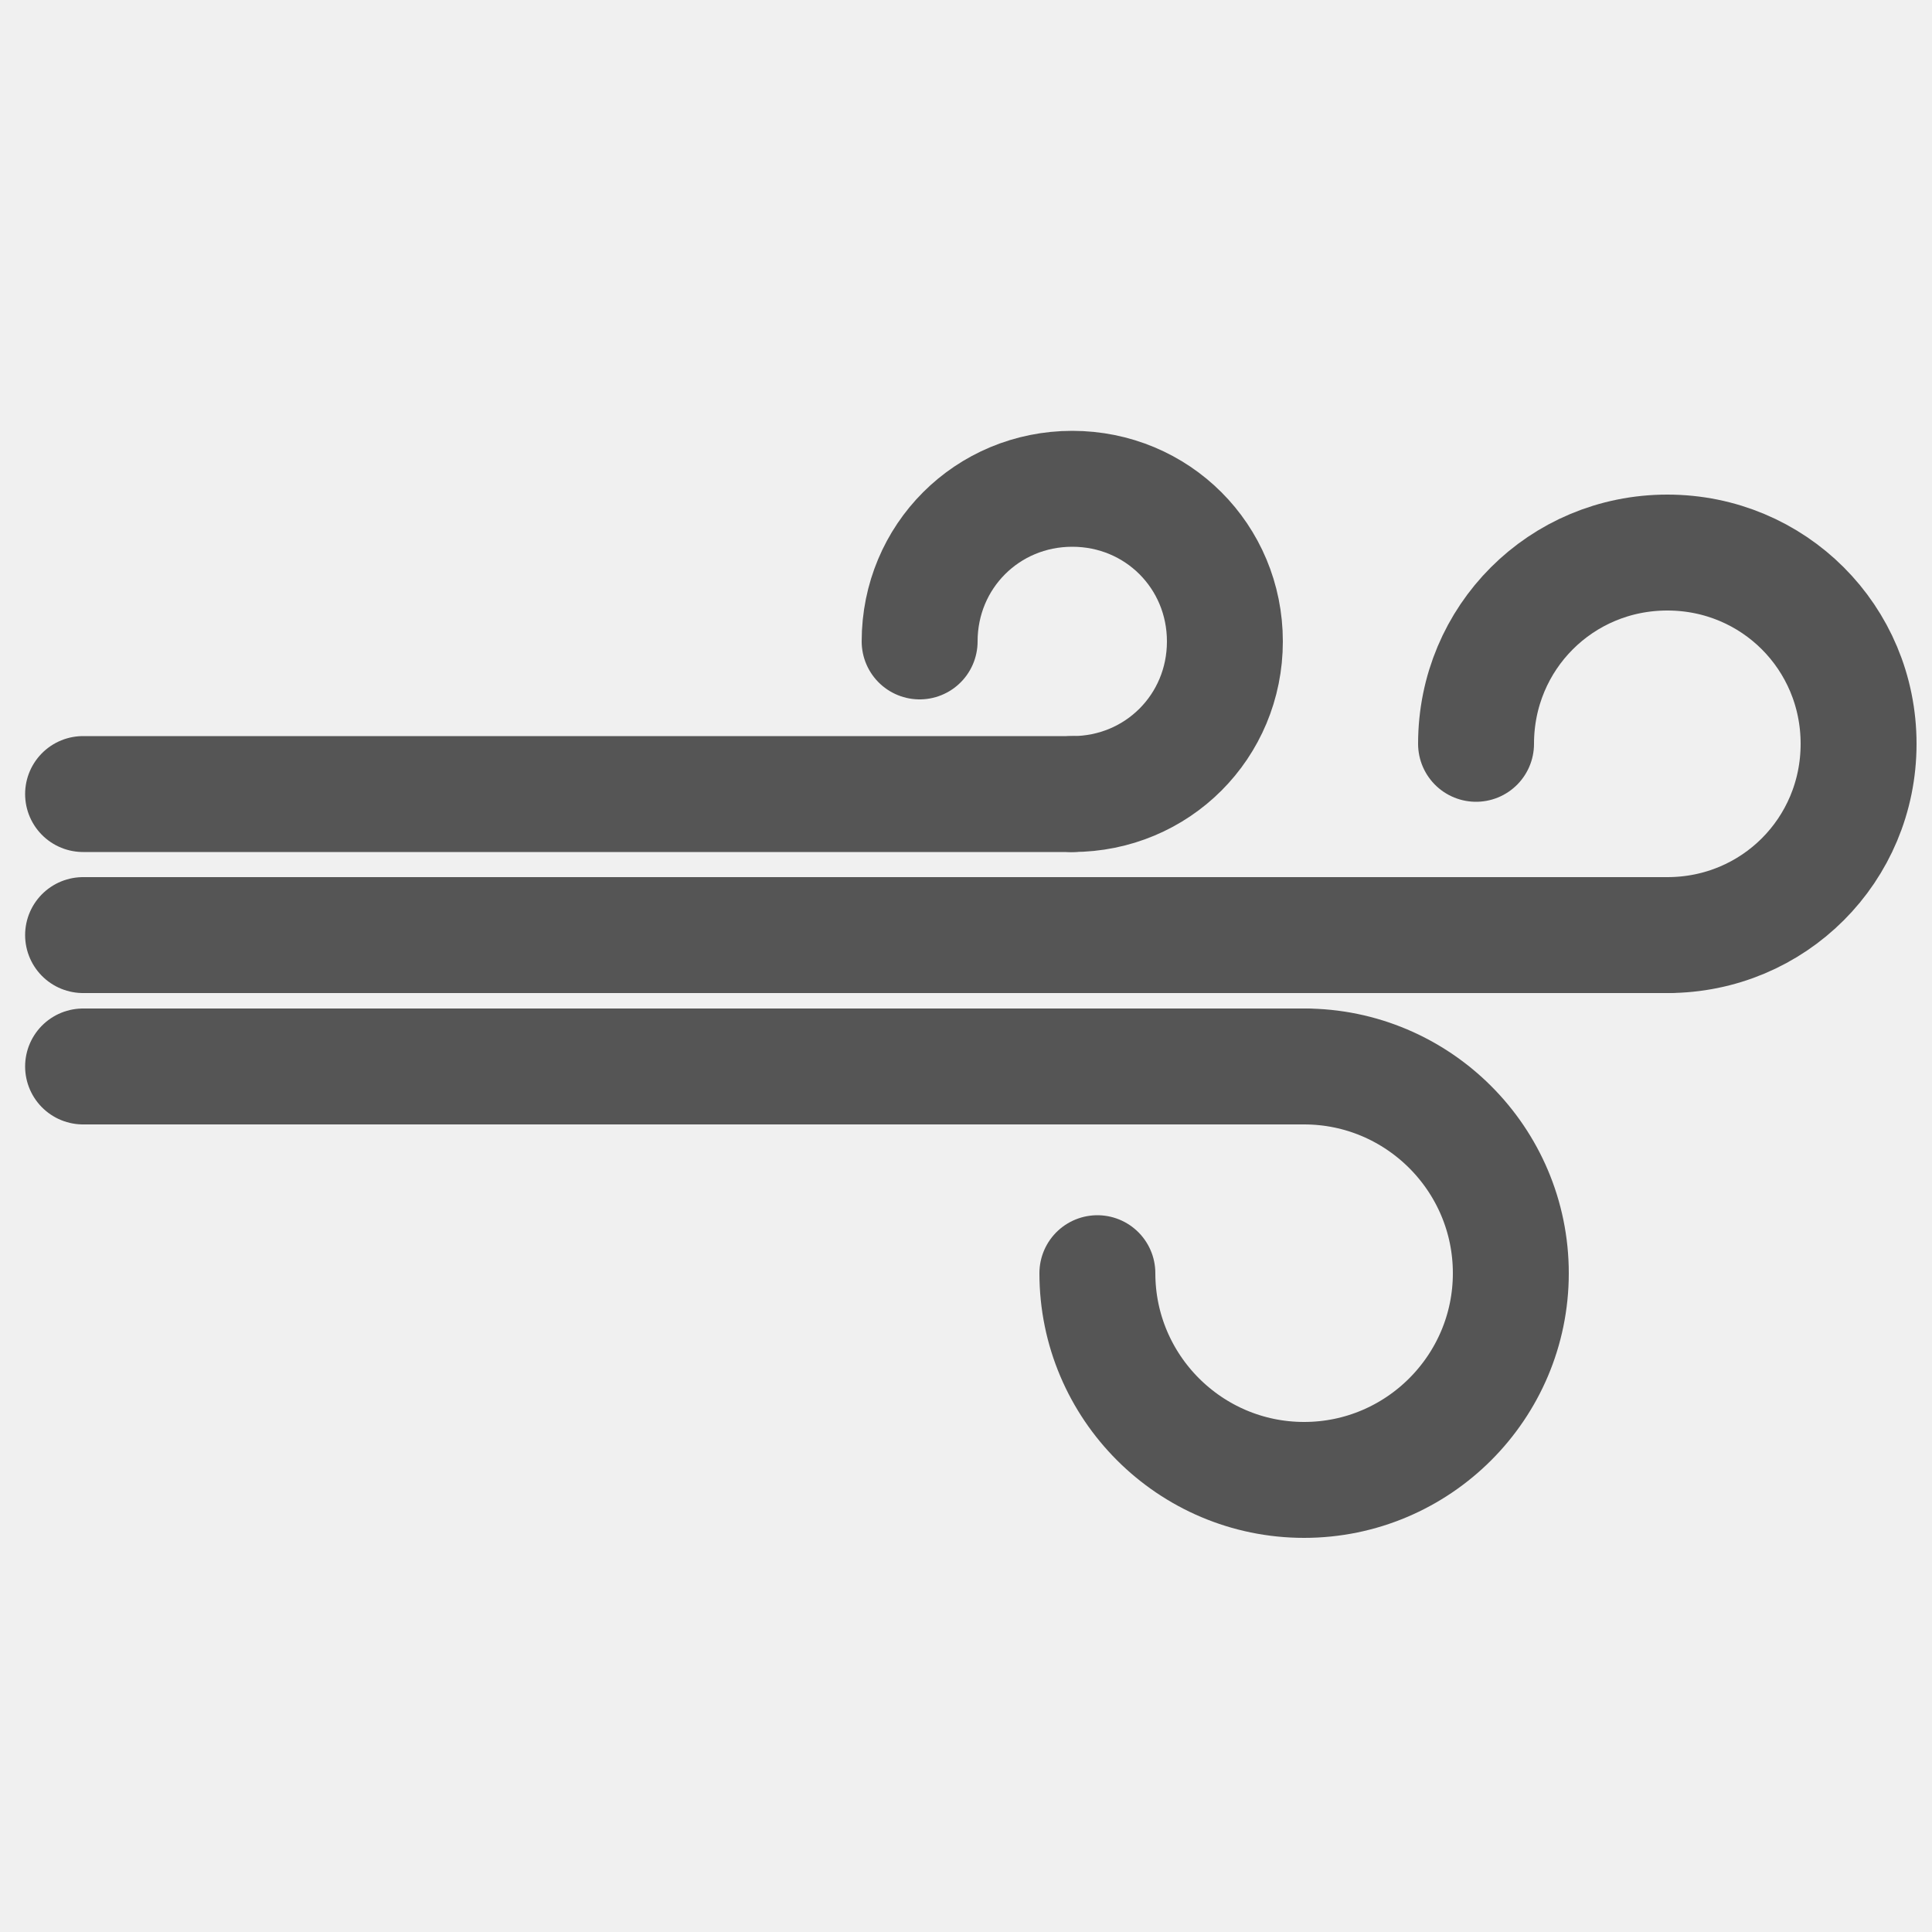
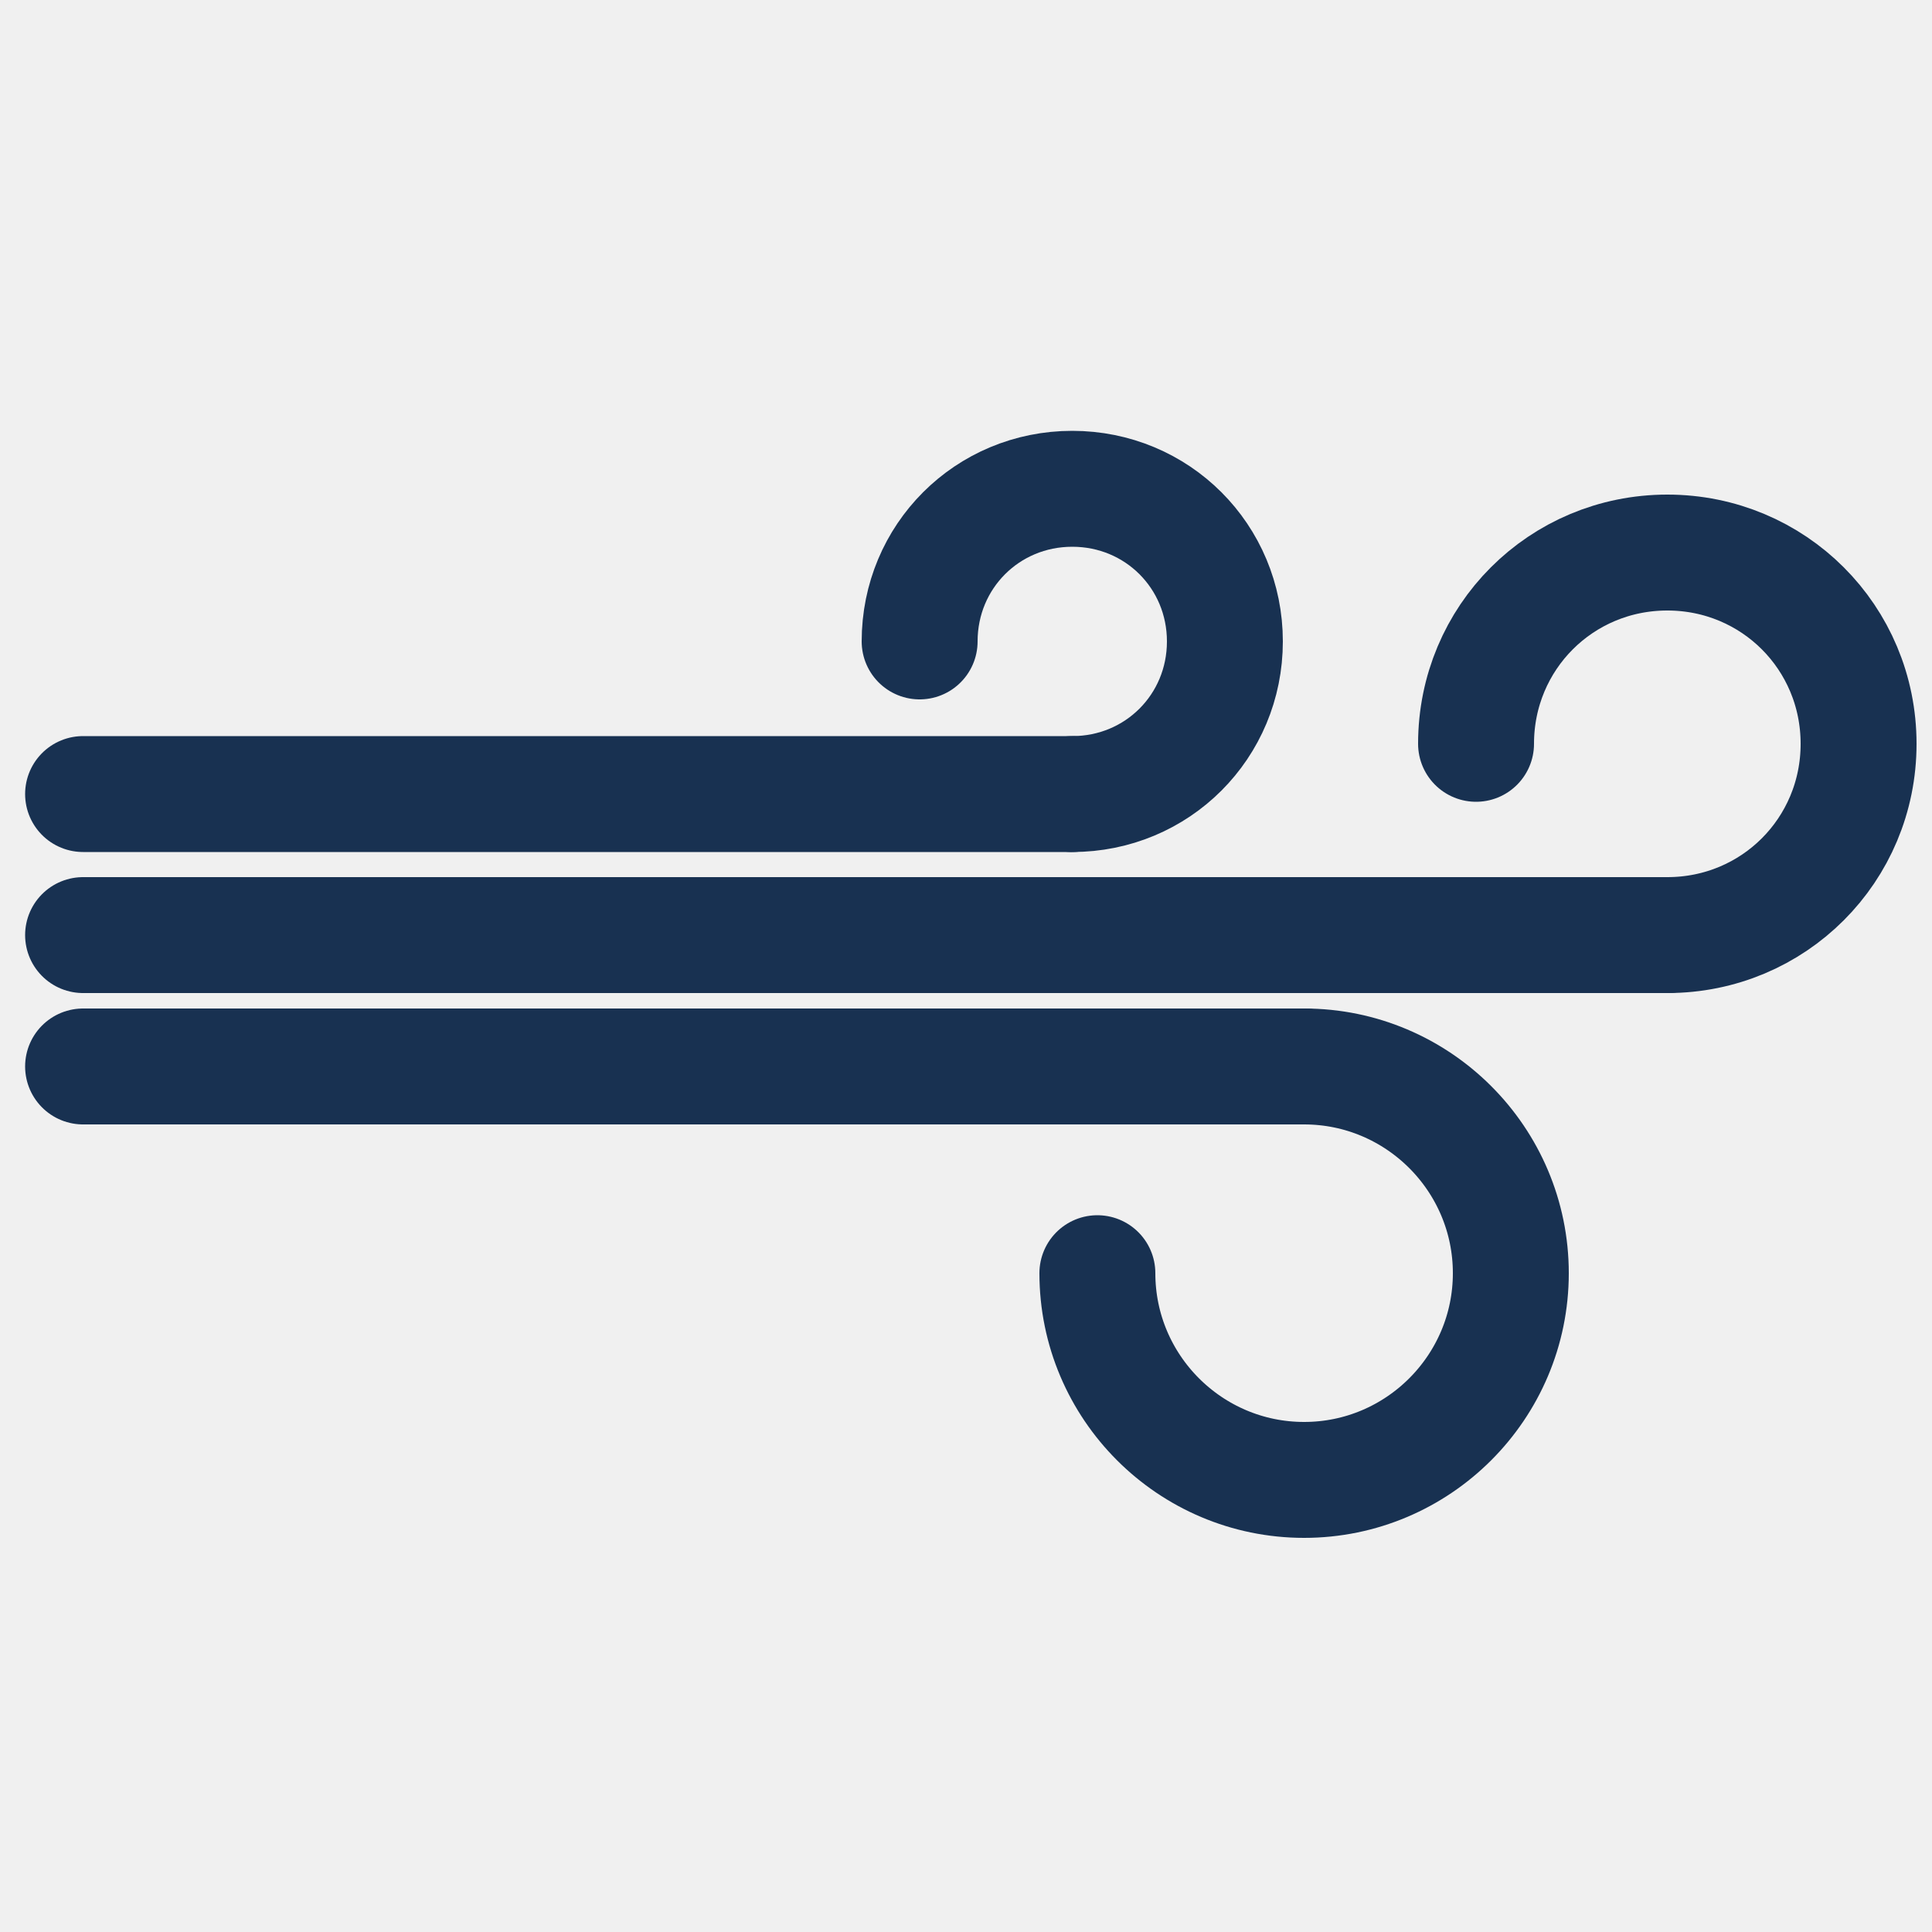
<svg xmlns="http://www.w3.org/2000/svg" version="1.1" id="Layer_1" x="0px" y="0px" viewBox="0 0 100 100" enable-background="new 0 0 100 100" xml:space="preserve">
  <g>
-     <line fill="#FFFFFF" stroke="#555555" stroke-width="6" stroke-linecap="round" stroke-miterlimit="10" x1="4.3" y1="41.1" x2="55.5" y2="41.1" />
-     <path fill="none" stroke="#555555" stroke-width="6" stroke-linecap="round" stroke-miterlimit="10" d="M47.6,33.2   c0-4.4,3.5-7.9,7.9-7.9s7.9,3.5,7.9,7.9s-3.5,7.9-7.9,7.9" />
+     <line fill="#FFFFFF" stroke="#183151" stroke-width="6" stroke-linecap="round" stroke-miterlimit="10" x1="4.3" y1="41.1" x2="55.5" y2="41.1" />
+     <path fill="none" stroke="#183151" stroke-width="6" stroke-linecap="round" stroke-miterlimit="10" d="M47.6,33.2   c0-4.4,3.5-7.9,7.9-7.9s7.9,3.5,7.9,7.9s-3.5,7.9-7.9,7.9" />
  </g>
  <g>
-     <line fill="#FFFFFF" stroke="#555555" stroke-width="6" stroke-linecap="round" stroke-miterlimit="10" x1="4.3" y1="55.2" x2="67.5" y2="55.2" />
-     <path fill="none" stroke="#555555" stroke-width="6" stroke-linecap="round" stroke-miterlimit="10" d="M67.5,55.2   c5.9,0,10.7,4.8,10.7,10.7s-4.8,10.7-10.7,10.7s-10.7-4.8-10.7-10.7" />
+     <line fill="#FFFFFF" stroke="#183151" stroke-width="6" stroke-linecap="round" stroke-miterlimit="10" x1="4.3" y1="55.2" x2="67.5" y2="55.2" />
+     <path fill="none" stroke="#183151" stroke-width="6" stroke-linecap="round" stroke-miterlimit="10" d="M67.5,55.2   c5.9,0,10.7,4.8,10.7,10.7s-4.8,10.7-10.7,10.7s-10.7-4.8-10.7-10.7" />
  </g>
  <g>
-     <line fill="#FFFFFF" stroke="#555555" stroke-width="6" stroke-linecap="round" stroke-miterlimit="10" x1="4.3" y1="48.4" x2="86.3" y2="48.4" />
-     <path fill="none" stroke="#555555" stroke-width="6" stroke-linecap="round" stroke-miterlimit="10" d="M76.4,38.5   c0-5.5,4.4-9.9,9.9-9.9s9.9,4.4,9.9,9.9s-4.4,9.9-9.9,9.9" />
+     <line fill="#FFFFFF" stroke="#183151" stroke-width="6" stroke-linecap="round" stroke-miterlimit="10" x1="4.3" y1="48.4" x2="86.3" y2="48.4" />
+     <path fill="none" stroke="#183151" stroke-width="6" stroke-linecap="round" stroke-miterlimit="10" d="M76.4,38.5   c0-5.5,4.4-9.9,9.9-9.9s9.9,4.4,9.9,9.9s-4.4,9.9-9.9,9.9" />
  </g>
</svg>
